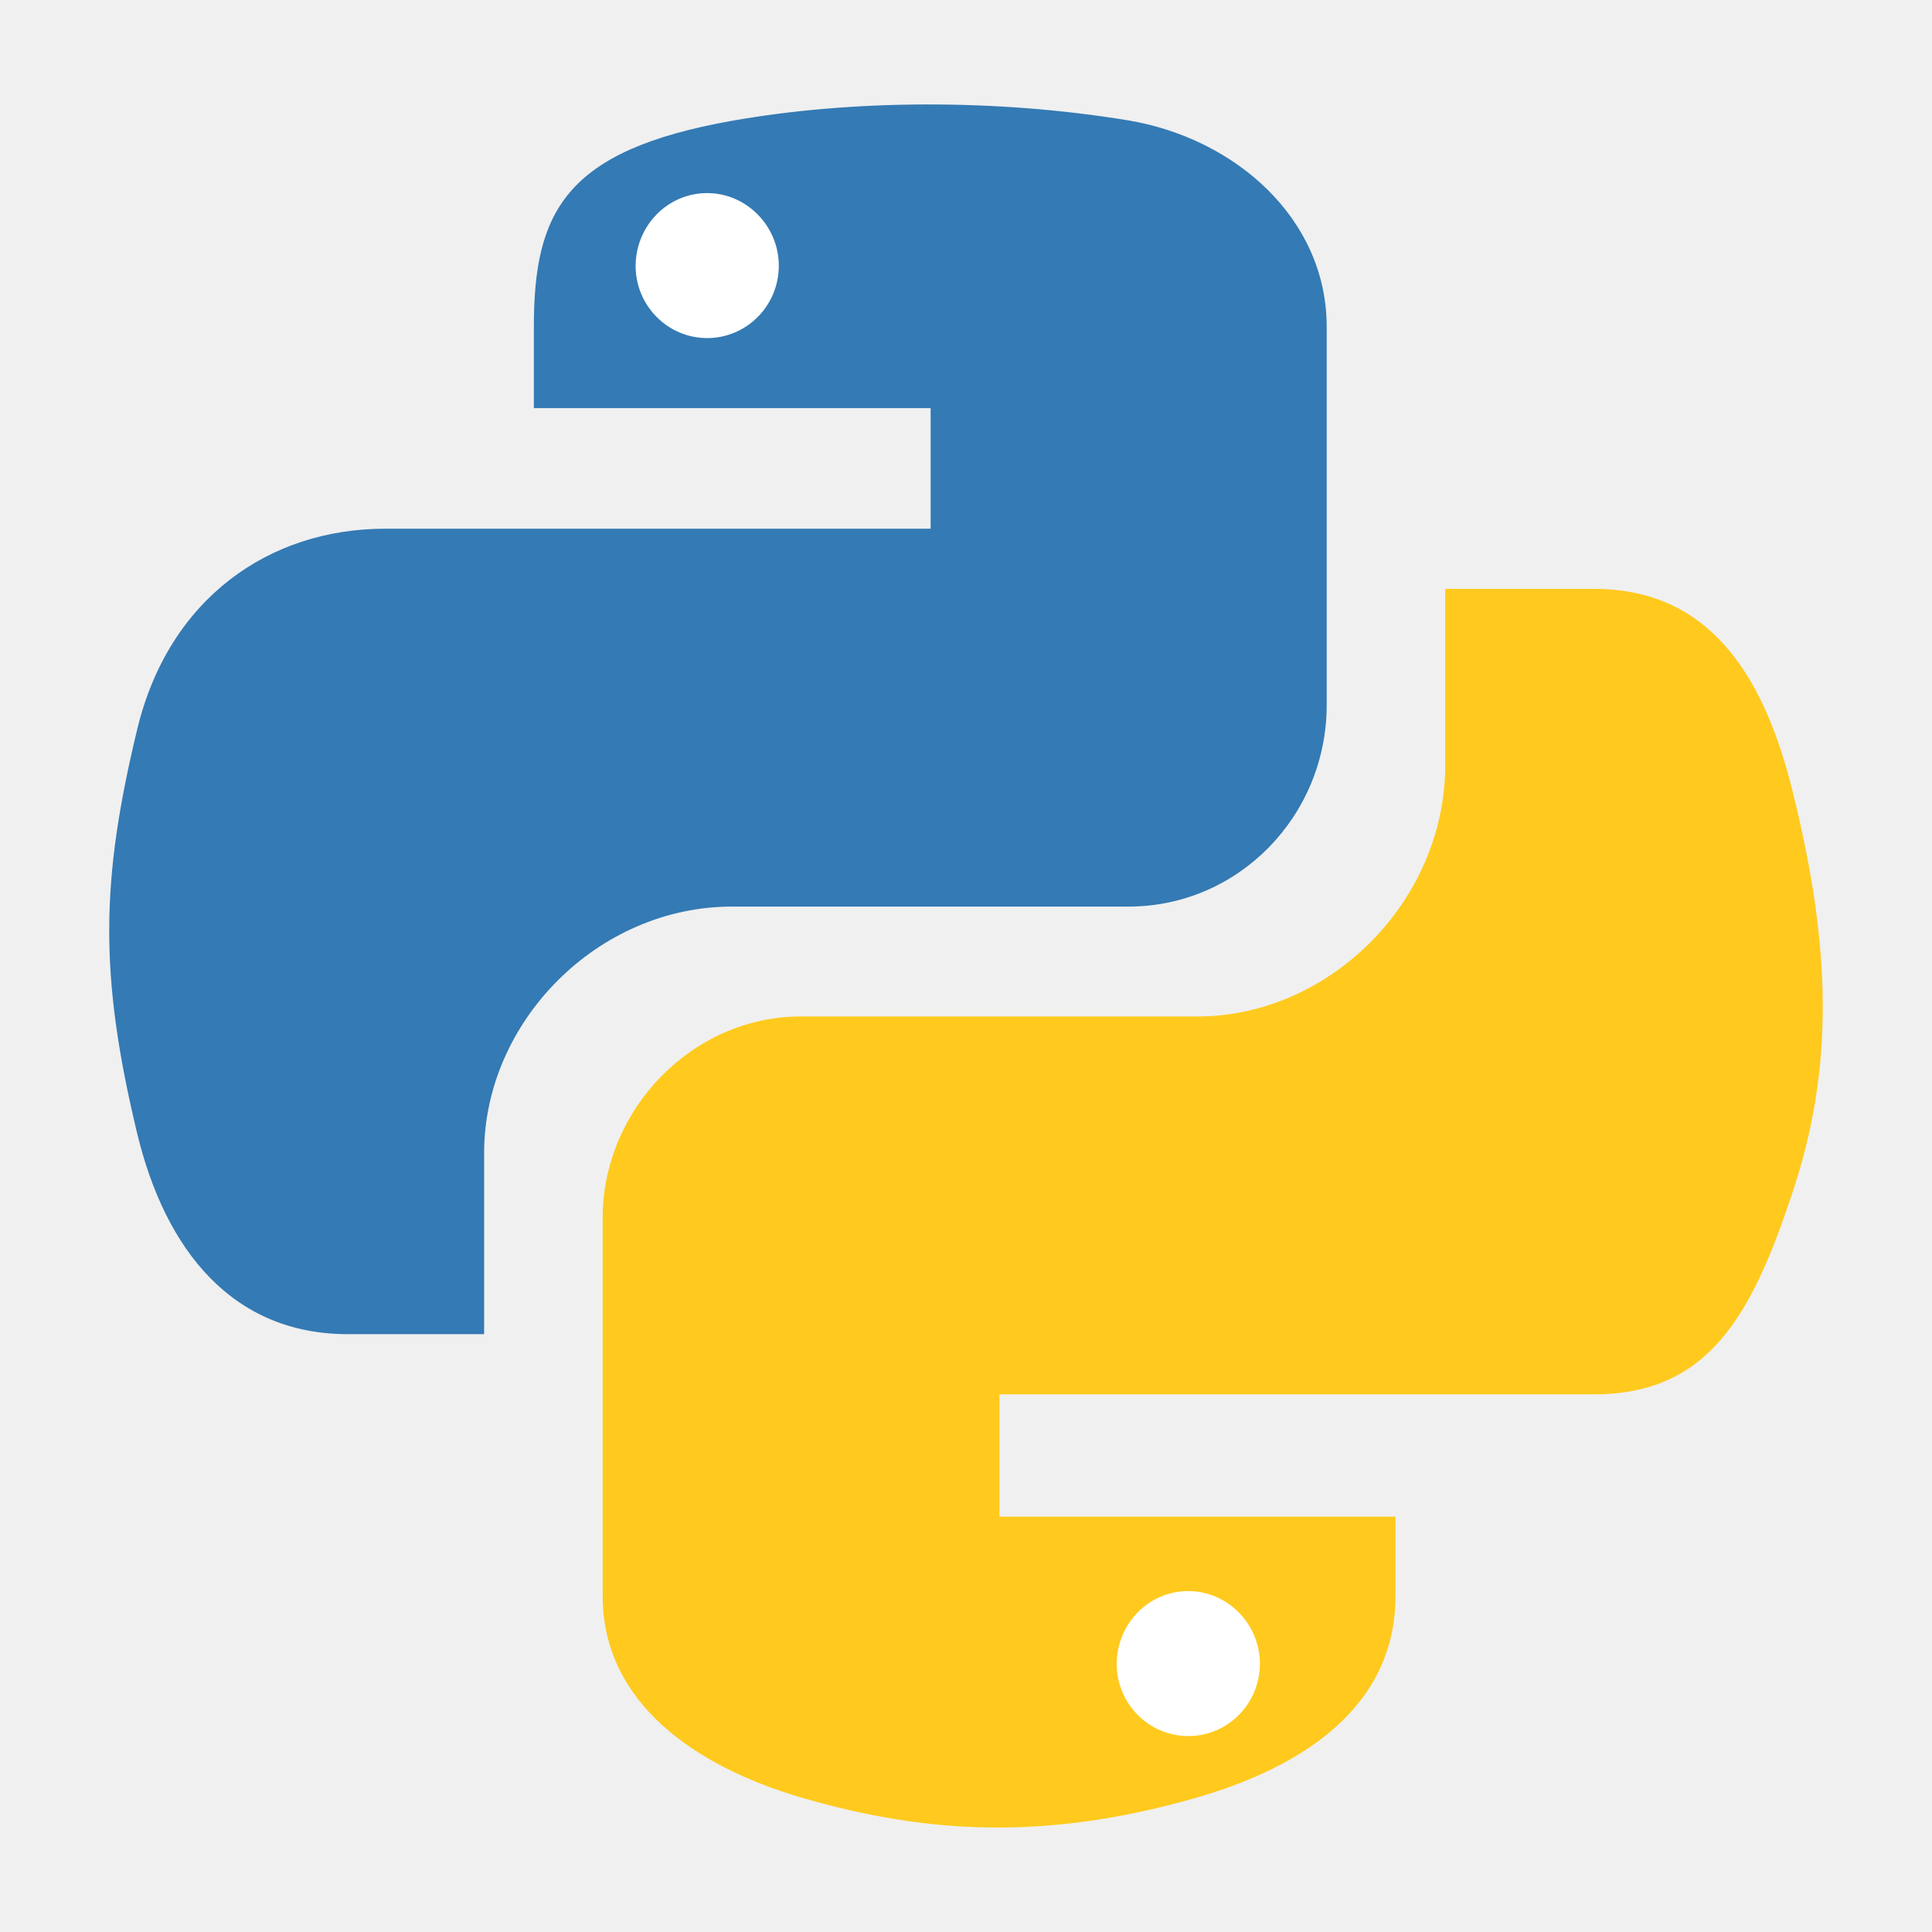
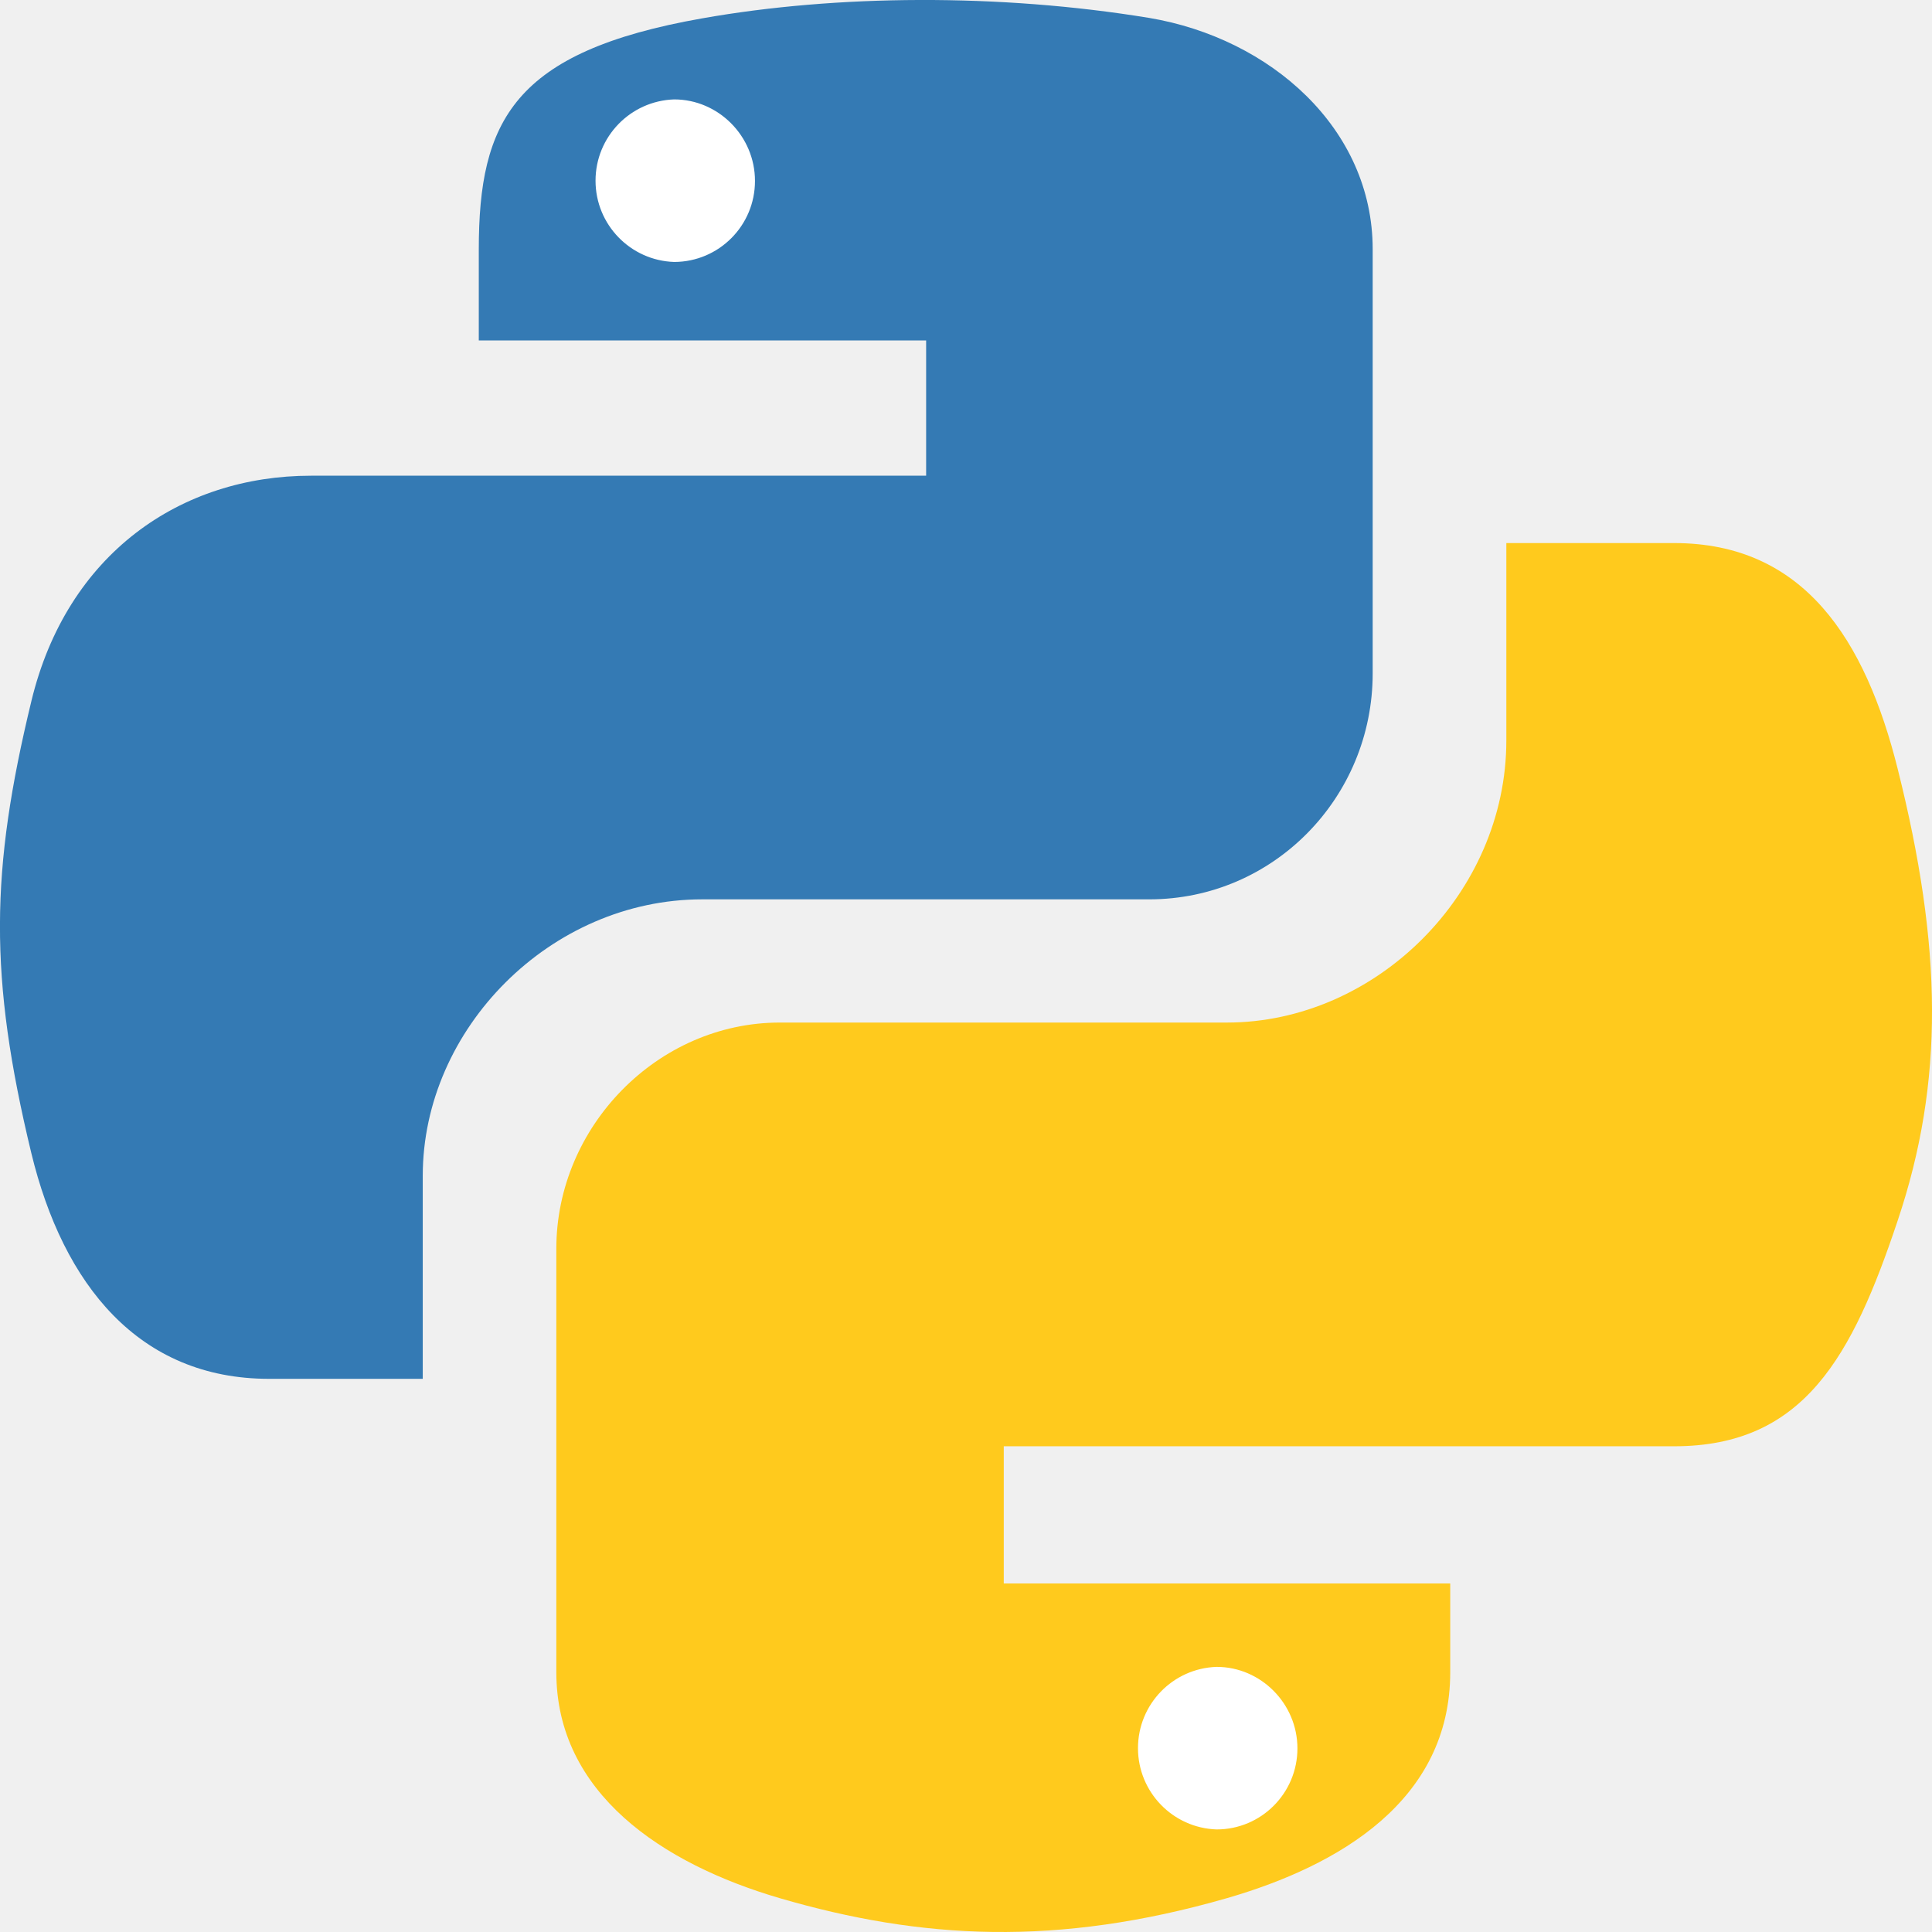
- <svg xmlns="http://www.w3.org/2000/svg" height="512" width="512">
-   <g id="_x32_67-python">
-     <path d="M194.005 240.252h105.054c29.216 0 52.529-24.101 52.529-53.414V86.603c0-28.525-24.002-49.871-52.529-54.691-35.214-5.804-73.478-5.509-105.054.097-44.462 7.87-52.527 24.298-52.527 54.693v21.453H246.63v31.959H102.033c-30.591 0-57.349 18.394-65.709 53.315-9.64 40.035-10.033 65.02 0 106.826 7.476 31.085 25.28 53.314 55.872 53.314h36.101v-48.001c-.001-34.723 30.001-65.316 65.708-65.316z" fill="#347ab4" />
-     <path d="M474.975 209.372c-7.575-30.395-21.935-53.315-52.527-53.315h-39.443v46.626c0 36.199-30.692 66.691-65.71 66.691H212.24c-28.724 0-52.528 24.594-52.528 53.414v100.138c0 28.524 24.788 45.246 52.528 53.413 33.247 9.737 65.215 11.509 105.054 0 26.462-7.675 52.529-23.116 52.529-53.413v-20.997H264.867v-32.417h157.58c30.593 0 41.904-21.346 52.527-53.314 11.018-32.954 10.527-64.628.001-106.826z" fill="#ffca1d" />
-     <path d="M187.415 89.594c-10.479 0-18.975-8.591-18.975-19.164.094-10.668 8.496-19.259 18.975-19.259 10.385 0 18.976 8.685 18.976 19.259-.001 10.573-8.497 19.164-18.976 19.164zm127.493 370.482c-10.479 0-18.976-8.591-18.976-19.164.095-10.668 8.496-19.259 18.976-19.259 10.385 0 18.976 8.685 18.976 19.259 0 10.573-8.496 19.164-18.976 19.164z" fill="#fff" />
-   </g>
+ <svg xmlns="http://www.w3.org/2000/svg" width="22" height="22" fill="none">
+   <path d="M7.997 10.241h5.09c1.415 0 2.544-1.16 2.544-2.573v-4.83c0-1.374-1.163-2.402-2.545-2.634-1.706-.28-3.56-.266-5.09.005-2.153.379-2.544 1.17-2.544 2.635v1.033h5.094v1.54H3.541c-1.482 0-2.779.886-3.184 2.568-.467 1.93-.486 3.133 0 5.147.363 1.498 1.225 2.569 2.707 2.569h1.75v-2.313c0-1.673 1.453-3.147 3.183-3.147z" fill="#347AB4" />
+   <path d="M21.609 8.754c-.367-1.465-1.063-2.57-2.545-2.57h-1.911v2.247c0 1.744-1.487 3.213-3.183 3.213H8.88c-1.392 0-2.545 1.185-2.545 2.574v4.824c0 1.374 1.201 2.18 2.545 2.573 1.61.47 3.16.555 5.09 0 1.281-.37 2.544-1.113 2.544-2.573v-1.011H11.43v-1.562h7.634c1.482 0 2.03-1.029 2.545-2.569.533-1.587.51-3.113 0-5.146z" fill="#FFCA1D" />
+   <path d="M7.677 2.983a.926.926 0 010-1.851c.503 0 .92.418.92.928a.922.922 0 01-.92.923zm6.177 17.849a.926.926 0 010-1.851c.503 0 .92.418.92.928s-.412.923-.92.923z" fill="#fff" />
</svg>
